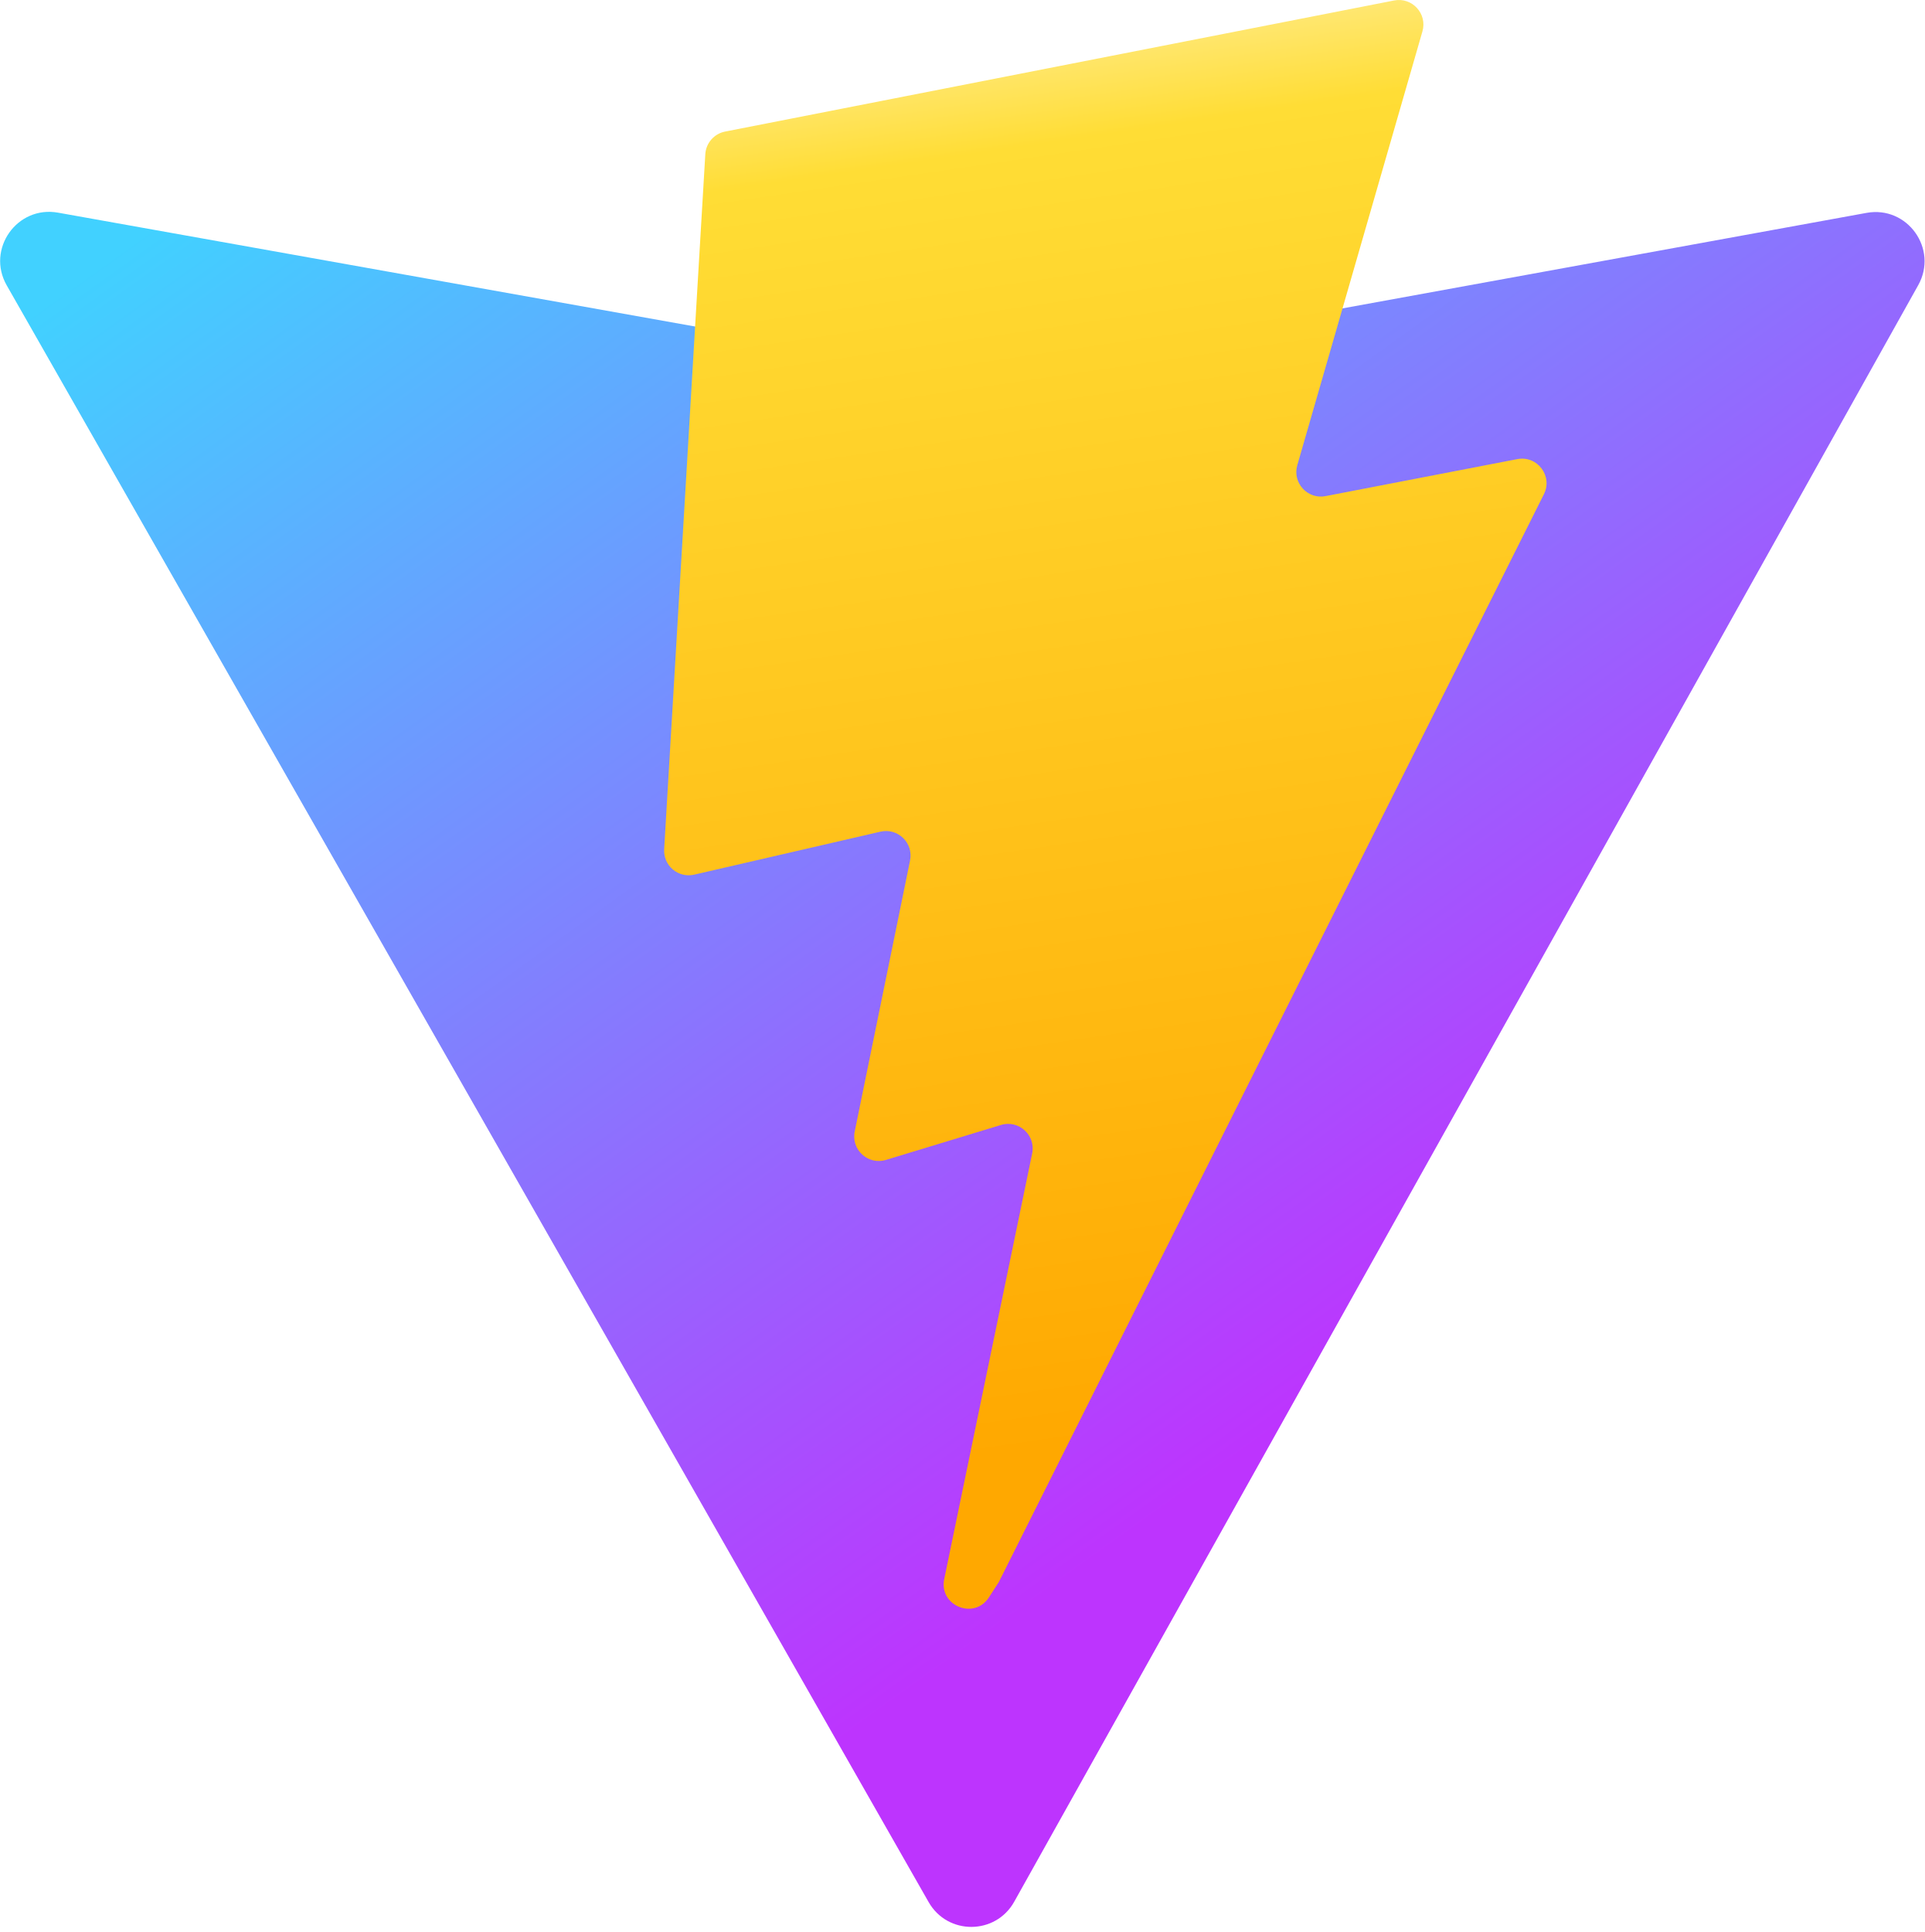
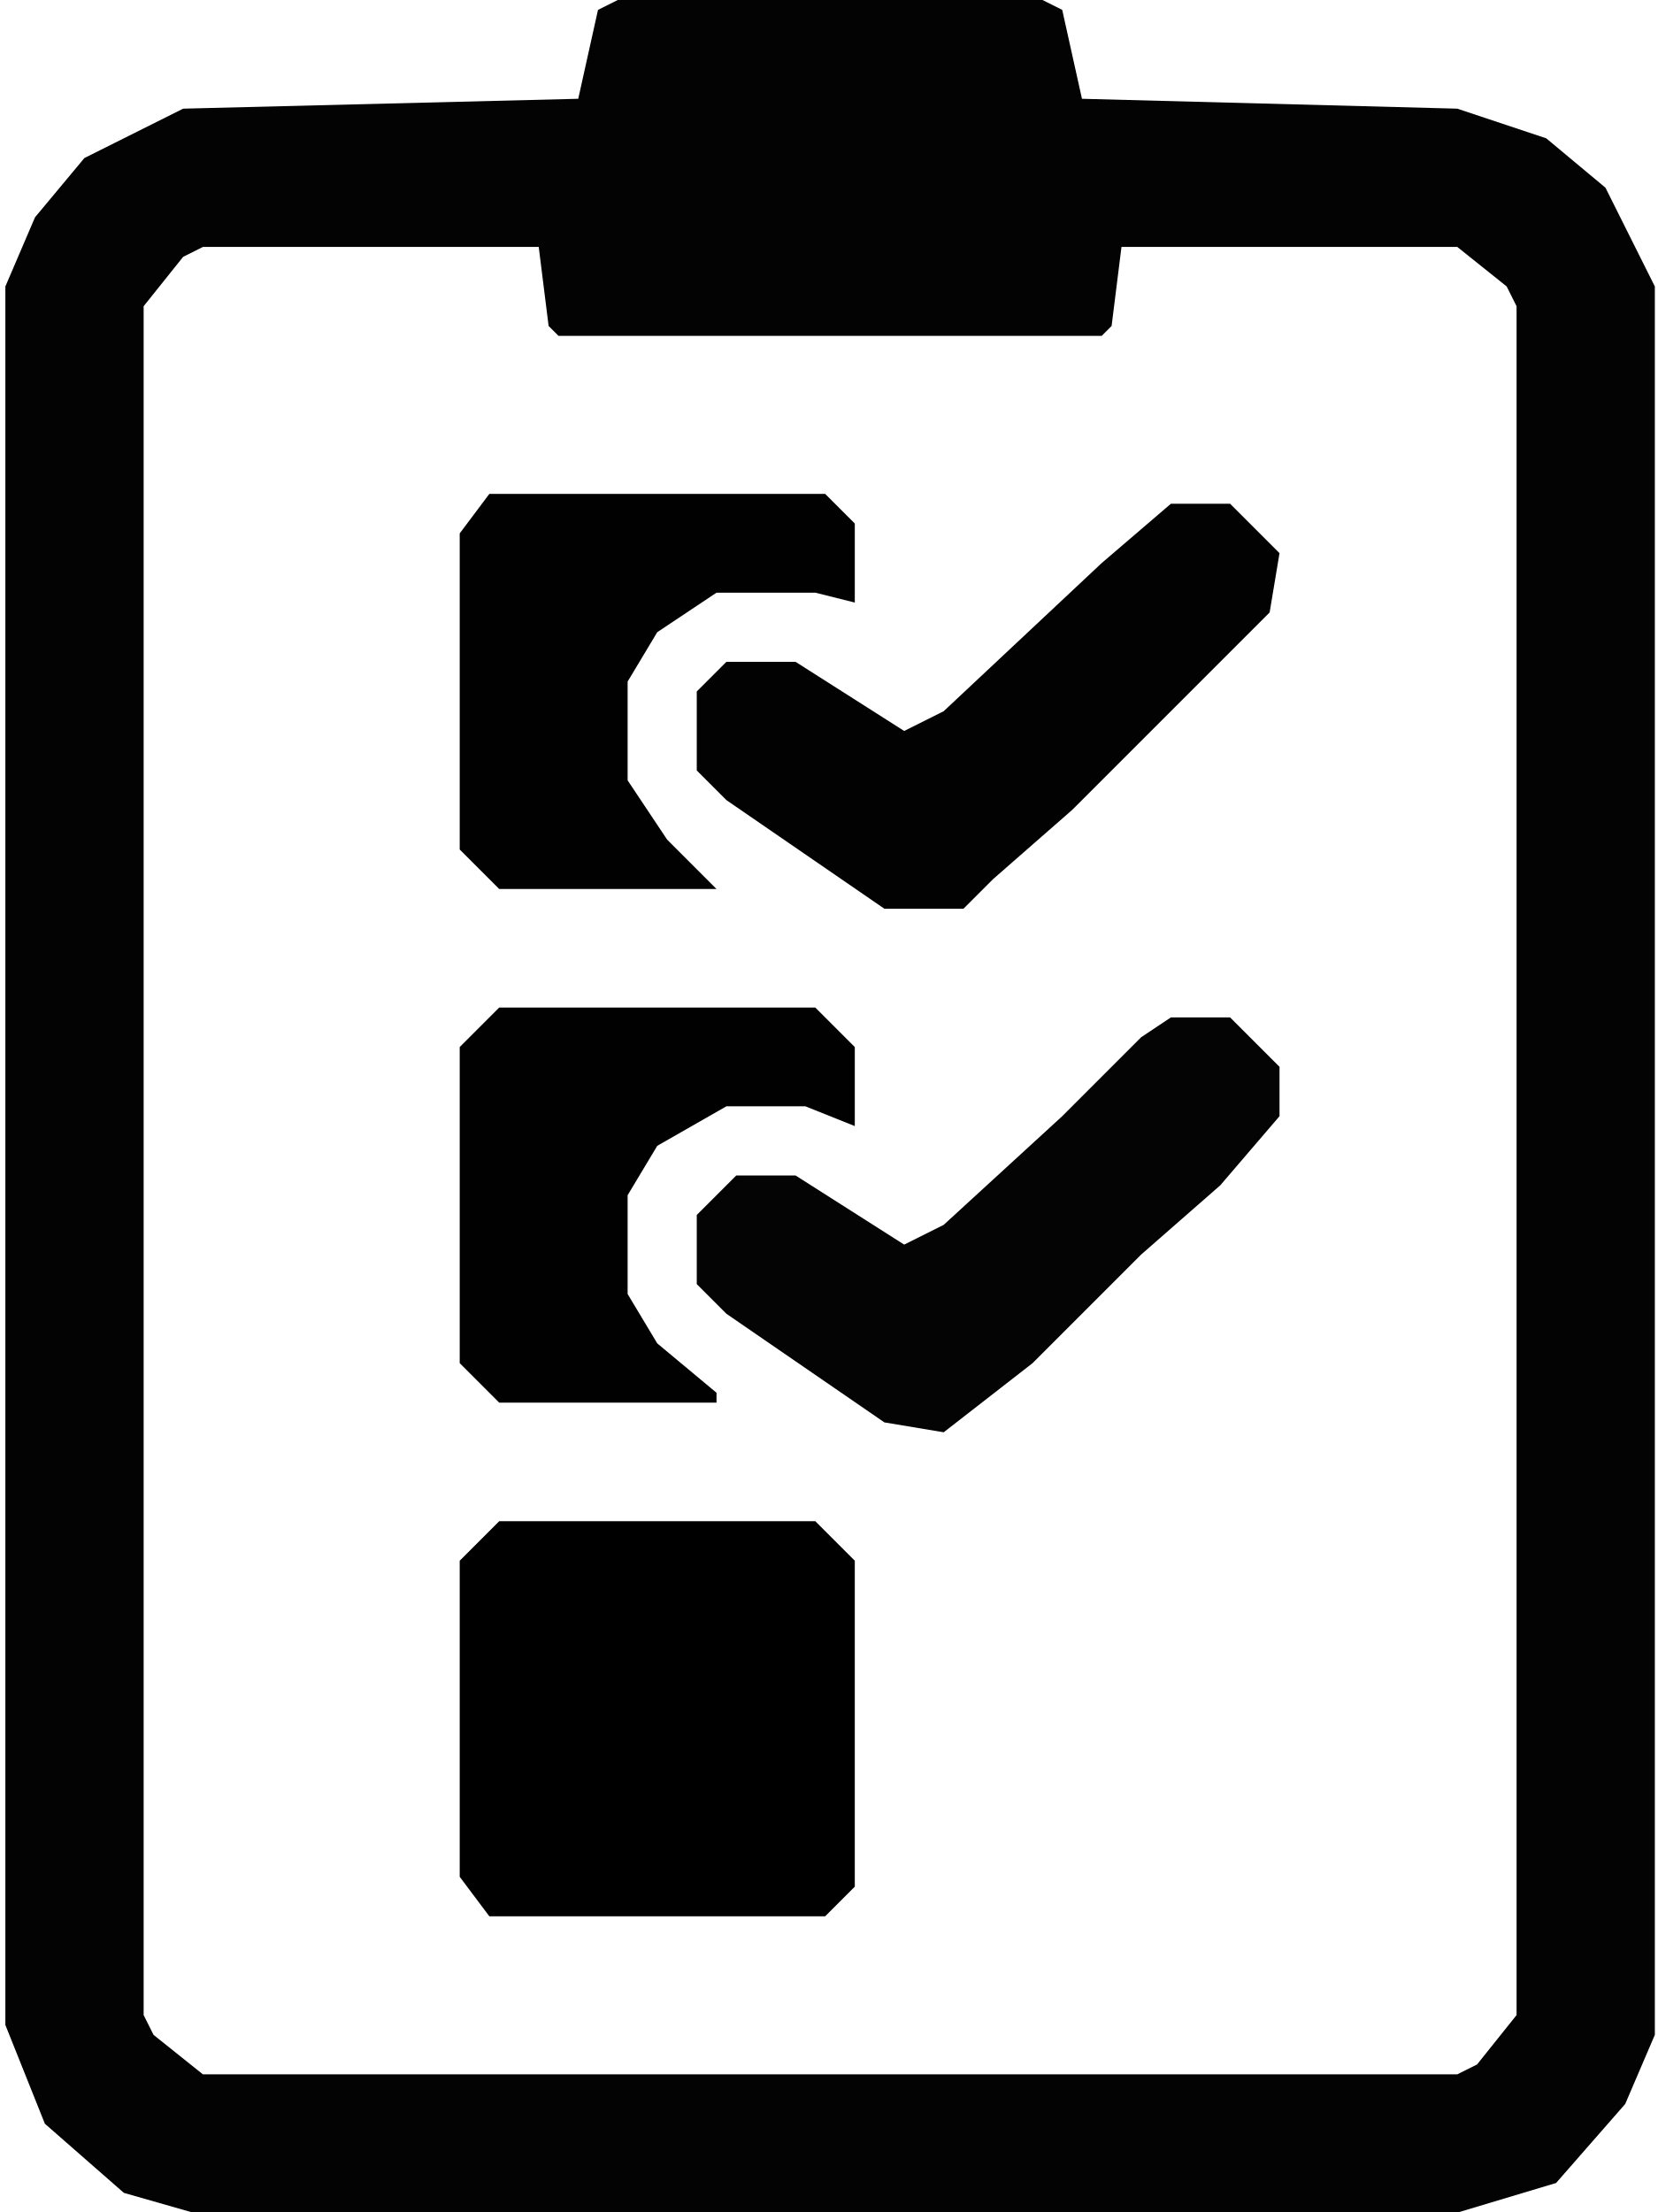
- <svg xmlns="http://www.w3.org/2000/svg" aria-hidden="true" role="img" class="iconify iconify--logos" width="31.88" height="32" preserveAspectRatio="xMidYMid meet" viewBox="0 0 256 257">
-   <defs>
-     <linearGradient id="IconifyId1813088fe1fbc01fb466" x1="-.828%" x2="57.636%" y1="7.652%" y2="78.411%">
-       <stop offset="0%" stop-color="#41D1FF" />
-       <stop offset="100%" stop-color="#BD34FE" />
-     </linearGradient>
-     <linearGradient id="IconifyId1813088fe1fbc01fb467" x1="43.376%" x2="50.316%" y1="2.242%" y2="89.03%">
-       <stop offset="0%" stop-color="#FFEA83" />
-       <stop offset="8.333%" stop-color="#FFDD35" />
-       <stop offset="100%" stop-color="#FFA800" />
-     </linearGradient>
-   </defs>
-   <path fill="url(#IconifyId1813088fe1fbc01fb466)" d="M255.153 37.938L134.897 252.976c-2.483 4.44-8.862 4.466-11.382.048L.875 37.958c-2.746-4.814 1.371-10.646 6.827-9.67l120.385 21.517a6.537 6.537 0 0 0 2.322-.004l117.867-21.483c5.438-.991 9.574 4.796 6.877 9.62Z" />
-   <path fill="url(#IconifyId1813088fe1fbc01fb467)" d="M185.432.063L96.44 17.501a3.268 3.268 0 0 0-2.634 3.014l-5.474 92.456a3.268 3.268 0 0 0 3.997 3.378l24.777-5.718c2.318-.535 4.413 1.507 3.936 3.838l-7.361 36.047c-.495 2.426 1.782 4.5 4.151 3.78l15.304-4.649c2.372-.72 4.652 1.36 4.15 3.788l-11.698 56.621c-.732 3.542 3.979 5.473 5.943 2.437l1.313-2.028l72.516-144.72c1.215-2.423-.88-5.186-3.54-4.672l-25.505 4.922c-2.396.462-4.435-1.77-3.759-4.114l16.646-57.705c.677-2.35-1.37-4.583-3.769-4.113Z" />
+ <svg xmlns="http://www.w3.org/2000/svg" id="svg" version="1.1" style="display:block" viewBox="0 0 167.819 223.936" width="167.819" height="223.936">
+   <defs id="defs9" />
+   <path d="m 62.543,0 -2,1 -2,9 -40,1 -10,5 -5,6 -3,7 v 176 l 4,10 8,7 7,2 v 1 H 147.543 v -1 l 10,-3 7,-8 3,-7 V 29 l -5,-10 -6,-5 -9,-3 -38,-1 -2,-9 -2,-1 z m -42,25 h 34 l 1,8 1,1 h 55 l 1,-1 1,-8 h 34 l 5,4 1,2 v 173 l -4,5 -2,1 H 20.543 l -5,-4 -1,-2 V 31 l 4,-5 z" style="fill:#030303" id="path18" />
+   <path d="m 50.543,154 -4,4 v 32 l 3,4 h 34 l 3,-3 v -33 l -4,-4 z" id="path14" />
+   <path d="m 118.543,103 -3,2 -8,8 -12,11 -4,2 -11,-7 h -6 l -4,4 v 7 l 3,3 16,11 6,1 9,-7 11,-11 8,-7 6,-7 v -5 l -5,-5 z" style="fill:#040404" id="path13" />
+   <path d="m 118.543,51 -7,6 -16,15 -4,2 -11,-7 h -7 l -3,3 v 8 l 3,3 16,11 h 8 l 3,-3 8,-7 15,-15 5,-5 1,-6 -5,-5 z" style="fill:#020202" id="path12" />
+   <path d="m 50.543,102 -4,4 v 32 l 4,4 h 22 v -1 l -6,-5 -3,-5 v -10 l 3,-5 7,-4 h 8 l 5,2 v -8 l -4,-4 z" style="fill:#010101" id="path11" />
+   <path d="m 49.543,50 -3,4 v 32 l 4,4 h 22 l -5,-5 -4,-6 V 69 l 3,-5 6,-4 h 10 l 4,1 v -8 l -3,-3 z" style="fill:#010101" id="path10" />
</svg>
